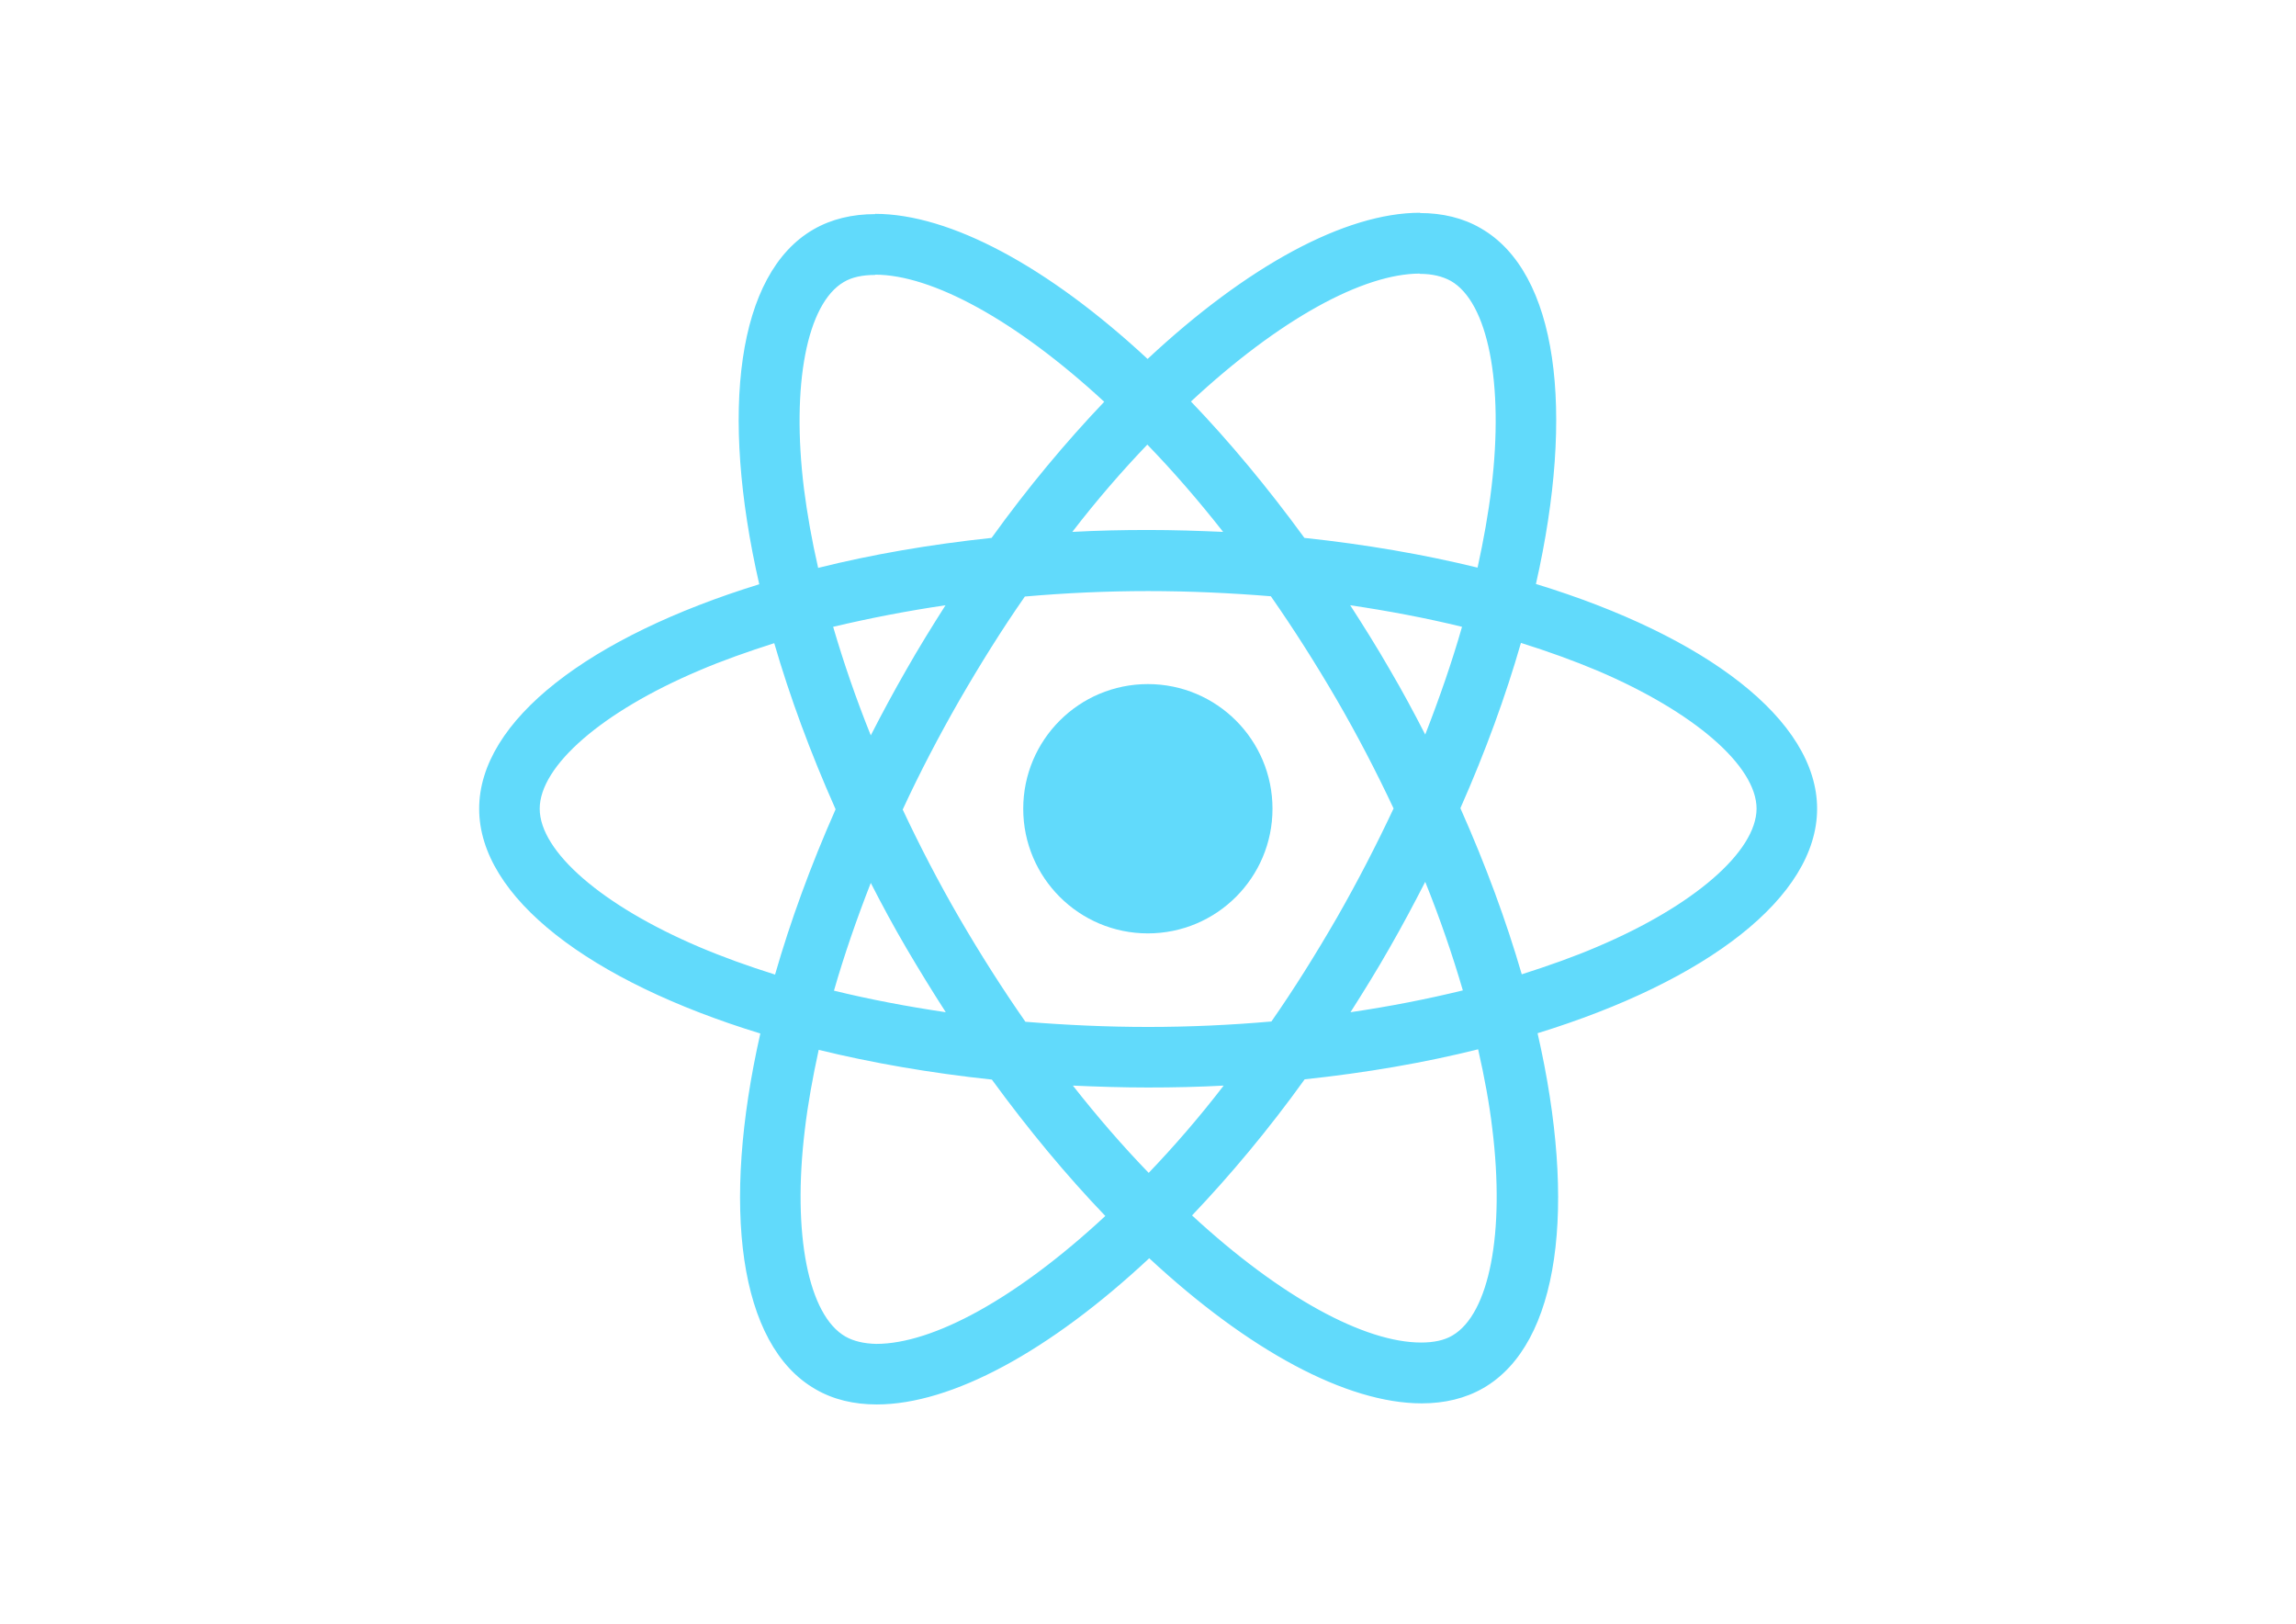
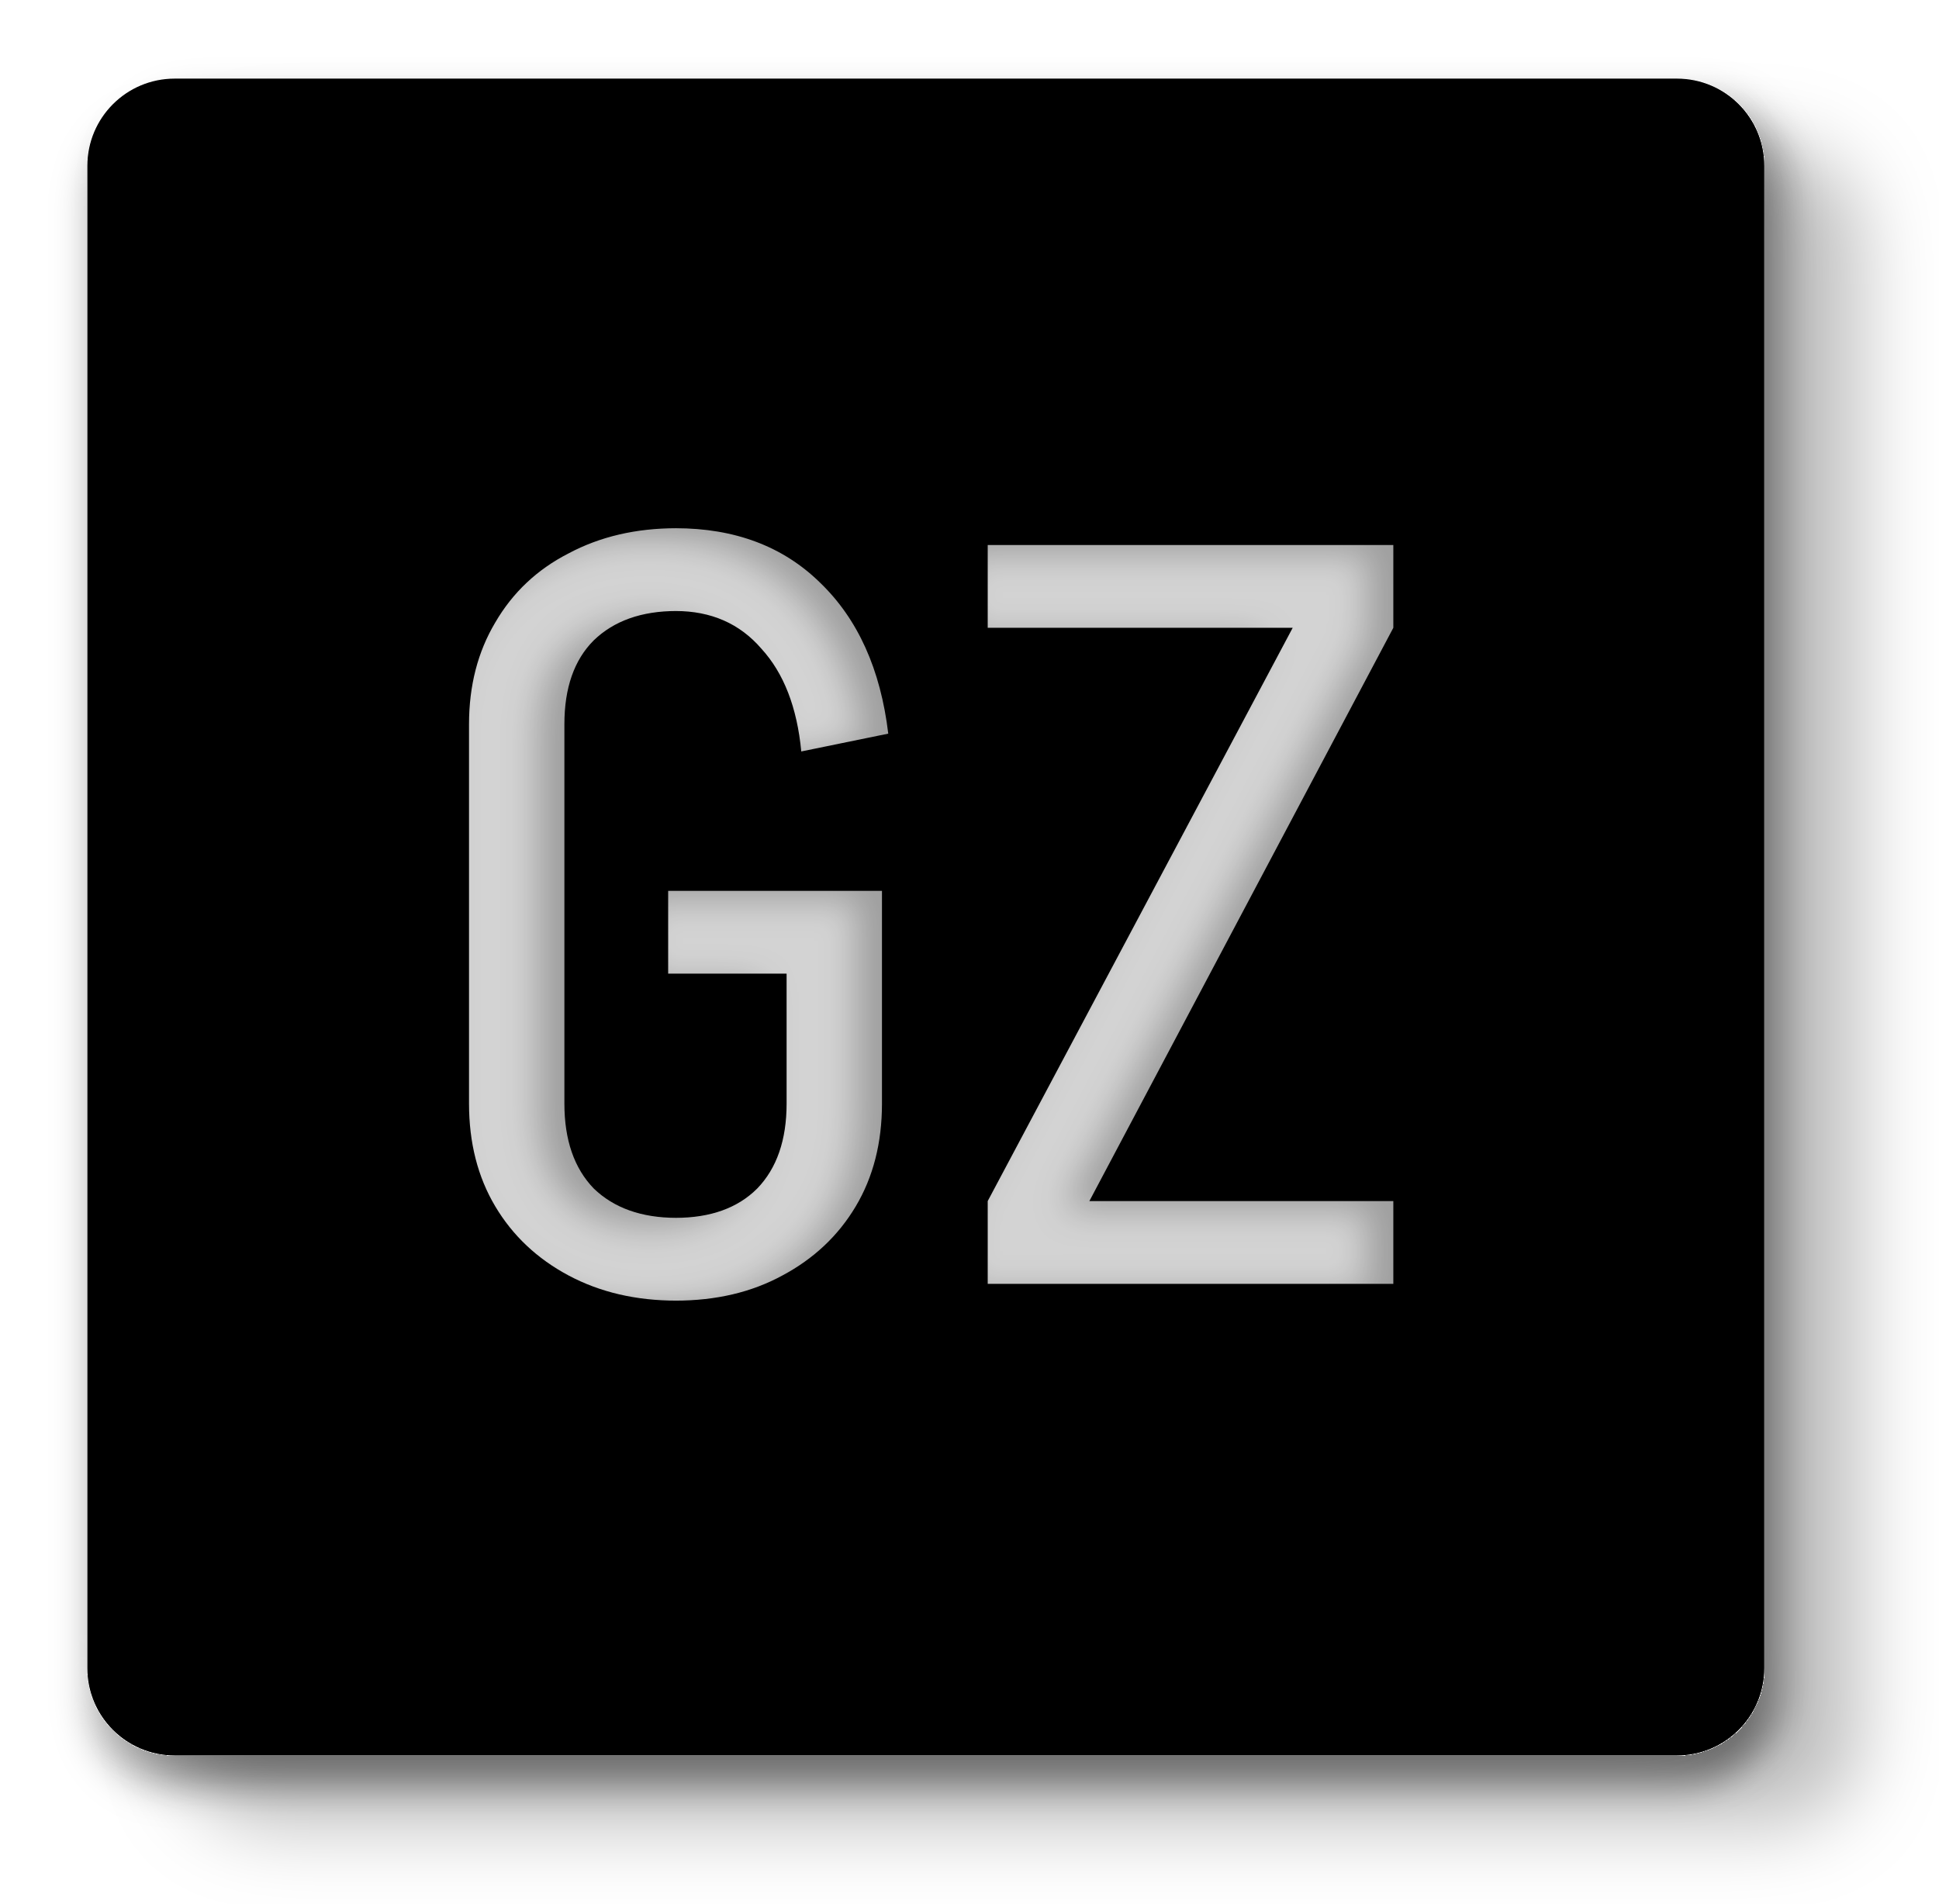
- <svg xmlns="http://www.w3.org/2000/svg" viewBox="0 0 841.9 595.3">
-   <g fill="#61DAFB">
-     <path d="M666.3 296.5c0-32.5-40.7-63.3-103.1-82.4 14.4-63.6 8-114.2-20.2-130.4-6.5-3.8-14.1-5.6-22.4-5.6v22.3c4.6 0 8.3.9 11.4 2.6 13.6 7.8 19.5 37.5 14.9 75.7-1.1 9.4-2.9 19.3-5.1 29.4-19.6-4.8-41-8.5-63.5-10.9-13.5-18.5-27.5-35.3-41.6-50 32.6-30.3 63.2-46.9 84-46.9V78c-27.5 0-63.5 19.6-99.9 53.6-36.4-33.8-72.4-53.2-99.9-53.2v22.3c20.7 0 51.4 16.5 84 46.6-14 14.7-28 31.4-41.3 49.9-22.6 2.4-44 6.1-63.6 11-2.3-10-4-19.7-5.2-29-4.7-38.2 1.1-67.9 14.6-75.8 3-1.8 6.9-2.6 11.5-2.6V78.5c-8.4 0-16 1.8-22.6 5.6-28.1 16.2-34.4 66.7-19.9 130.1-62.2 19.2-102.7 49.9-102.7 82.3 0 32.5 40.7 63.3 103.1 82.4-14.4 63.6-8 114.2 20.2 130.4 6.5 3.8 14.1 5.6 22.5 5.6 27.5 0 63.5-19.6 99.9-53.6 36.4 33.8 72.4 53.2 99.9 53.2 8.4 0 16-1.8 22.6-5.6 28.1-16.2 34.4-66.7 19.9-130.1 62-19.1 102.5-49.9 102.5-82.3zm-130.2-66.7c-3.7 12.9-8.3 26.2-13.5 39.5-4.1-8-8.4-16-13.1-24-4.6-8-9.5-15.8-14.4-23.4 14.2 2.1 27.9 4.7 41 7.9zm-45.8 106.5c-7.8 13.5-15.8 26.3-24.1 38.2-14.9 1.3-30 2-45.2 2-15.1 0-30.2-.7-45-1.9-8.3-11.9-16.4-24.6-24.2-38-7.6-13.1-14.5-26.4-20.8-39.8 6.2-13.4 13.2-26.8 20.7-39.9 7.8-13.5 15.8-26.3 24.1-38.2 14.9-1.3 30-2 45.2-2 15.1 0 30.2.7 45 1.9 8.3 11.9 16.4 24.6 24.2 38 7.6 13.1 14.5 26.4 20.8 39.8-6.3 13.4-13.2 26.8-20.7 39.9zm32.3-13c5.4 13.4 10 26.8 13.8 39.8-13.1 3.2-26.9 5.9-41.2 8 4.9-7.7 9.8-15.6 14.4-23.7 4.6-8 8.9-16.1 13-24.1zM421.2 430c-9.3-9.6-18.6-20.3-27.8-32 9 .4 18.2.7 27.5.7 9.4 0 18.7-.2 27.8-.7-9 11.7-18.3 22.4-27.5 32zm-74.4-58.9c-14.2-2.1-27.9-4.7-41-7.9 3.7-12.9 8.3-26.2 13.5-39.5 4.1 8 8.4 16 13.1 24 4.7 8 9.5 15.8 14.4 23.4zM420.7 163c9.3 9.6 18.6 20.3 27.8 32-9-.4-18.2-.7-27.5-.7-9.4 0-18.7.2-27.8.7 9-11.7 18.3-22.4 27.5-32zm-74 58.9c-4.9 7.7-9.8 15.6-14.4 23.7-4.6 8-8.9 16-13 24-5.4-13.4-10-26.8-13.8-39.8 13.1-3.1 26.9-5.8 41.2-7.9zm-90.5 125.2c-35.4-15.1-58.3-34.9-58.3-50.6 0-15.7 22.9-35.6 58.3-50.6 8.6-3.7 18-7 27.7-10.1 5.7 19.6 13.2 40 22.5 60.9-9.2 20.8-16.6 41.1-22.2 60.6-9.9-3.1-19.3-6.5-28-10.2zM310 490c-13.6-7.8-19.5-37.5-14.9-75.7 1.1-9.4 2.9-19.3 5.1-29.4 19.6 4.8 41 8.5 63.5 10.9 13.5 18.5 27.5 35.3 41.6 50-32.6 30.3-63.2 46.9-84 46.9-4.5-.1-8.3-1-11.3-2.7zm237.2-76.2c4.7 38.2-1.1 67.9-14.6 75.8-3 1.8-6.9 2.6-11.5 2.6-20.7 0-51.4-16.5-84-46.6 14-14.7 28-31.4 41.3-49.9 22.6-2.4 44-6.1 63.6-11 2.3 10.1 4.1 19.8 5.2 29.1zm38.5-66.7c-8.6 3.7-18 7-27.7 10.1-5.7-19.6-13.2-40-22.5-60.9 9.2-20.8 16.6-41.1 22.2-60.6 9.9 3.1 19.3 6.5 28.1 10.2 35.4 15.1 58.3 34.9 58.3 50.6-.1 15.7-23 35.6-58.4 50.6zM320.8 78.4z" />
-     <circle cx="420.9" cy="296.5" r="45.7" />
-     <path d="M520.5 78.1z" />
+ <svg xmlns="http://www.w3.org/2000/svg" width="222" height="218" viewBox="0 0 222 218" fill="none">
+   <g filter="url(#filter0_dddd_7_7)">
+     <rect x="10" y="9" width="192" height="192" rx="10" fill="black" />
  </g>
+   <g filter="url(#filter1_i_7_7)">
+     <path d="M76.499 111.48V102H100.979V111.48H76.499ZM90.059 126.48V102.36H100.979V126.48H90.059ZM53.699  126.48V82.92H64.619V126.48H53.699ZM53.699 82.92C53.699 78.52 54.699 74.64 56.699 71.28C58.699 67.84 61.499 65.2 65.099  63.36C68.699 61.44 72.819 60.48 77.459 60.48V69.96C73.459 69.96 70.299 71.08 67.979 73.32C65.739 75.56 64.619 78.76 64.619  82.92H53.699ZM53.699 126.36H64.619C64.619 130.52 65.739 133.76 67.979 136.08C70.299 138.32 73.459 139.44 77.459  139.44V148.92C72.819 148.92 68.699 147.96 65.099 146.04C61.499 144.12 58.699 141.48 56.699 138.12C54.699 134.76 53.699 130.84  53.699 126.36ZM91.739 86.04C91.259 81 89.739 77.08 87.179 74.28C84.699 71.4 81.419 69.96 77.339 69.96V60.48C84.139 60.48 89.659  62.56 93.899 66.72C98.219 70.88 100.819 76.64 101.699 84L91.739 86.04ZM100.979 126.36C100.979 130.84 99.979 134.76 97.979  138.12C95.979 141.48 93.179 144.12 89.579 146.04C86.059 147.96 81.979 148.92 77.339 148.92V139.44C81.339 139.44 84.459 138.32  86.699 136.08C88.939 133.76 90.059 130.52 90.059 126.36H100.979Z" fill="#D3D3D3" />
+     <path d="M113.085 137.52L148.005 71.88H159.525L124.725 137.52H113.085ZM113.085 147V137.52H159.525V147H113.085ZM113.085  71.88V62.4H159.525V71.88H113.085Z" fill="#D3D3D3" />
+   </g>
+   <defs>
+     <filter id="filter0_dddd_7_7" x="0" y="0" width="222" height="218" filterUnits="userSpaceOnUse" color-interpolation-filters="sRGB">
+       <feFlood flood-opacity="0" result="BackgroundImageFix" />
+       <feColorMatrix in="SourceAlpha" type="matrix" values="0 0 0 0 0 0 0 0 0 0 0 0 0 0 0 0 0 0 127 0" result="hardAlpha" />
+       <feOffset dx="-4" dy="-3" />
+       <feGaussianBlur stdDeviation="3" />
+       <feComposite in2="hardAlpha" operator="out" />
+       <feColorMatrix type="matrix" values="0 0 0 0 1 0 0 0 0 1 0 0 0 0 1 0 0 0 1 0" />
+       <feBlend mode="normal" in2="BackgroundImageFix" result="effect1_dropShadow_7_7" />
+       <feColorMatrix in="SourceAlpha" type="matrix" values="0 0 0 0 0 0 0 0 0 0 0 0 0 0 0 0 0 0 127 0" result="hardAlpha" />
+       <feOffset dx="11" dy="8" />
+       <feGaussianBlur stdDeviation="4.5" />
+       <feComposite in2="hardAlpha" operator="out" />
+       <feColorMatrix type="matrix" values="0 0 0 0 0 0 0 0 0 0 0 0 0 0 0 0 0 0 0.25 0" />
+       <feBlend mode="normal" in2="effect1_dropShadow_7_7" result="effect2_dropShadow_7_7" />
+       <feColorMatrix in="SourceAlpha" type="matrix" values="0 0 0 0 0 0 0 0 0 0 0 0 0 0 0 0 0 0 127 0" result="hardAlpha" />
+       <feOffset dx="3" dy="2" />
+       <feGaussianBlur stdDeviation="2" />
+       <feComposite in2="hardAlpha" operator="out" />
+       <feColorMatrix type="matrix" values="0 0 0 0 0 0 0 0 0 0 0 0 0 0 0 0 0 0 0.25 0" />
+       <feBlend mode="normal" in2="effect2_dropShadow_7_7" result="effect3_dropShadow_7_7" />
+       <feColorMatrix in="SourceAlpha" type="matrix" values="0 0 0 0 0 0 0 0 0 0 0 0 0 0 0 0 0 0 127 0" result="hardAlpha" />
+       <feOffset dy="4" />
+       <feGaussianBlur stdDeviation="2" />
+       <feComposite in2="hardAlpha" operator="out" />
+       <feColorMatrix type="matrix" values="0 0 0 0 0 0 0 0 0 0 0 0 0 0 0 0 0 0 0.25 0" />
+       <feBlend mode="normal" in2="effect3_dropShadow_7_7" result="effect4_dropShadow_7_7" />
+       <feBlend mode="normal" in="SourceGraphic" in2="effect4_dropShadow_7_7" result="shape" />
+     </filter>
+     <filter id="filter1_i_7_7" x="50.699" y="60.48" width="108.826" height="89.44" filterUnits="userSpaceOnUse" color-interpolation-filters="sRGB">
+       <feFlood flood-opacity="0" result="BackgroundImageFix" />
+       <feBlend mode="normal" in="SourceGraphic" in2="BackgroundImageFix" result="shape" />
+       <feColorMatrix in="SourceAlpha" type="matrix" values="0 0 0 0 0 0 0 0 0 0 0 0 0 0 0 0 0 0 127 0" result="hardAlpha" />
+       <feOffset dx="-3" dy="1" />
+       <feGaussianBlur stdDeviation="2" />
+       <feComposite in2="hardAlpha" operator="arithmetic" k2="-1" k3="1" />
+       <feColorMatrix type="matrix" values="0 0 0 0 0 0 0 0 0 0 0 0 0 0 0 0 0 0 0.25 0" />
+       <feBlend mode="normal" in2="shape" result="effect1_innerShadow_7_7" />
+     </filter>
+   </defs>
</svg>
